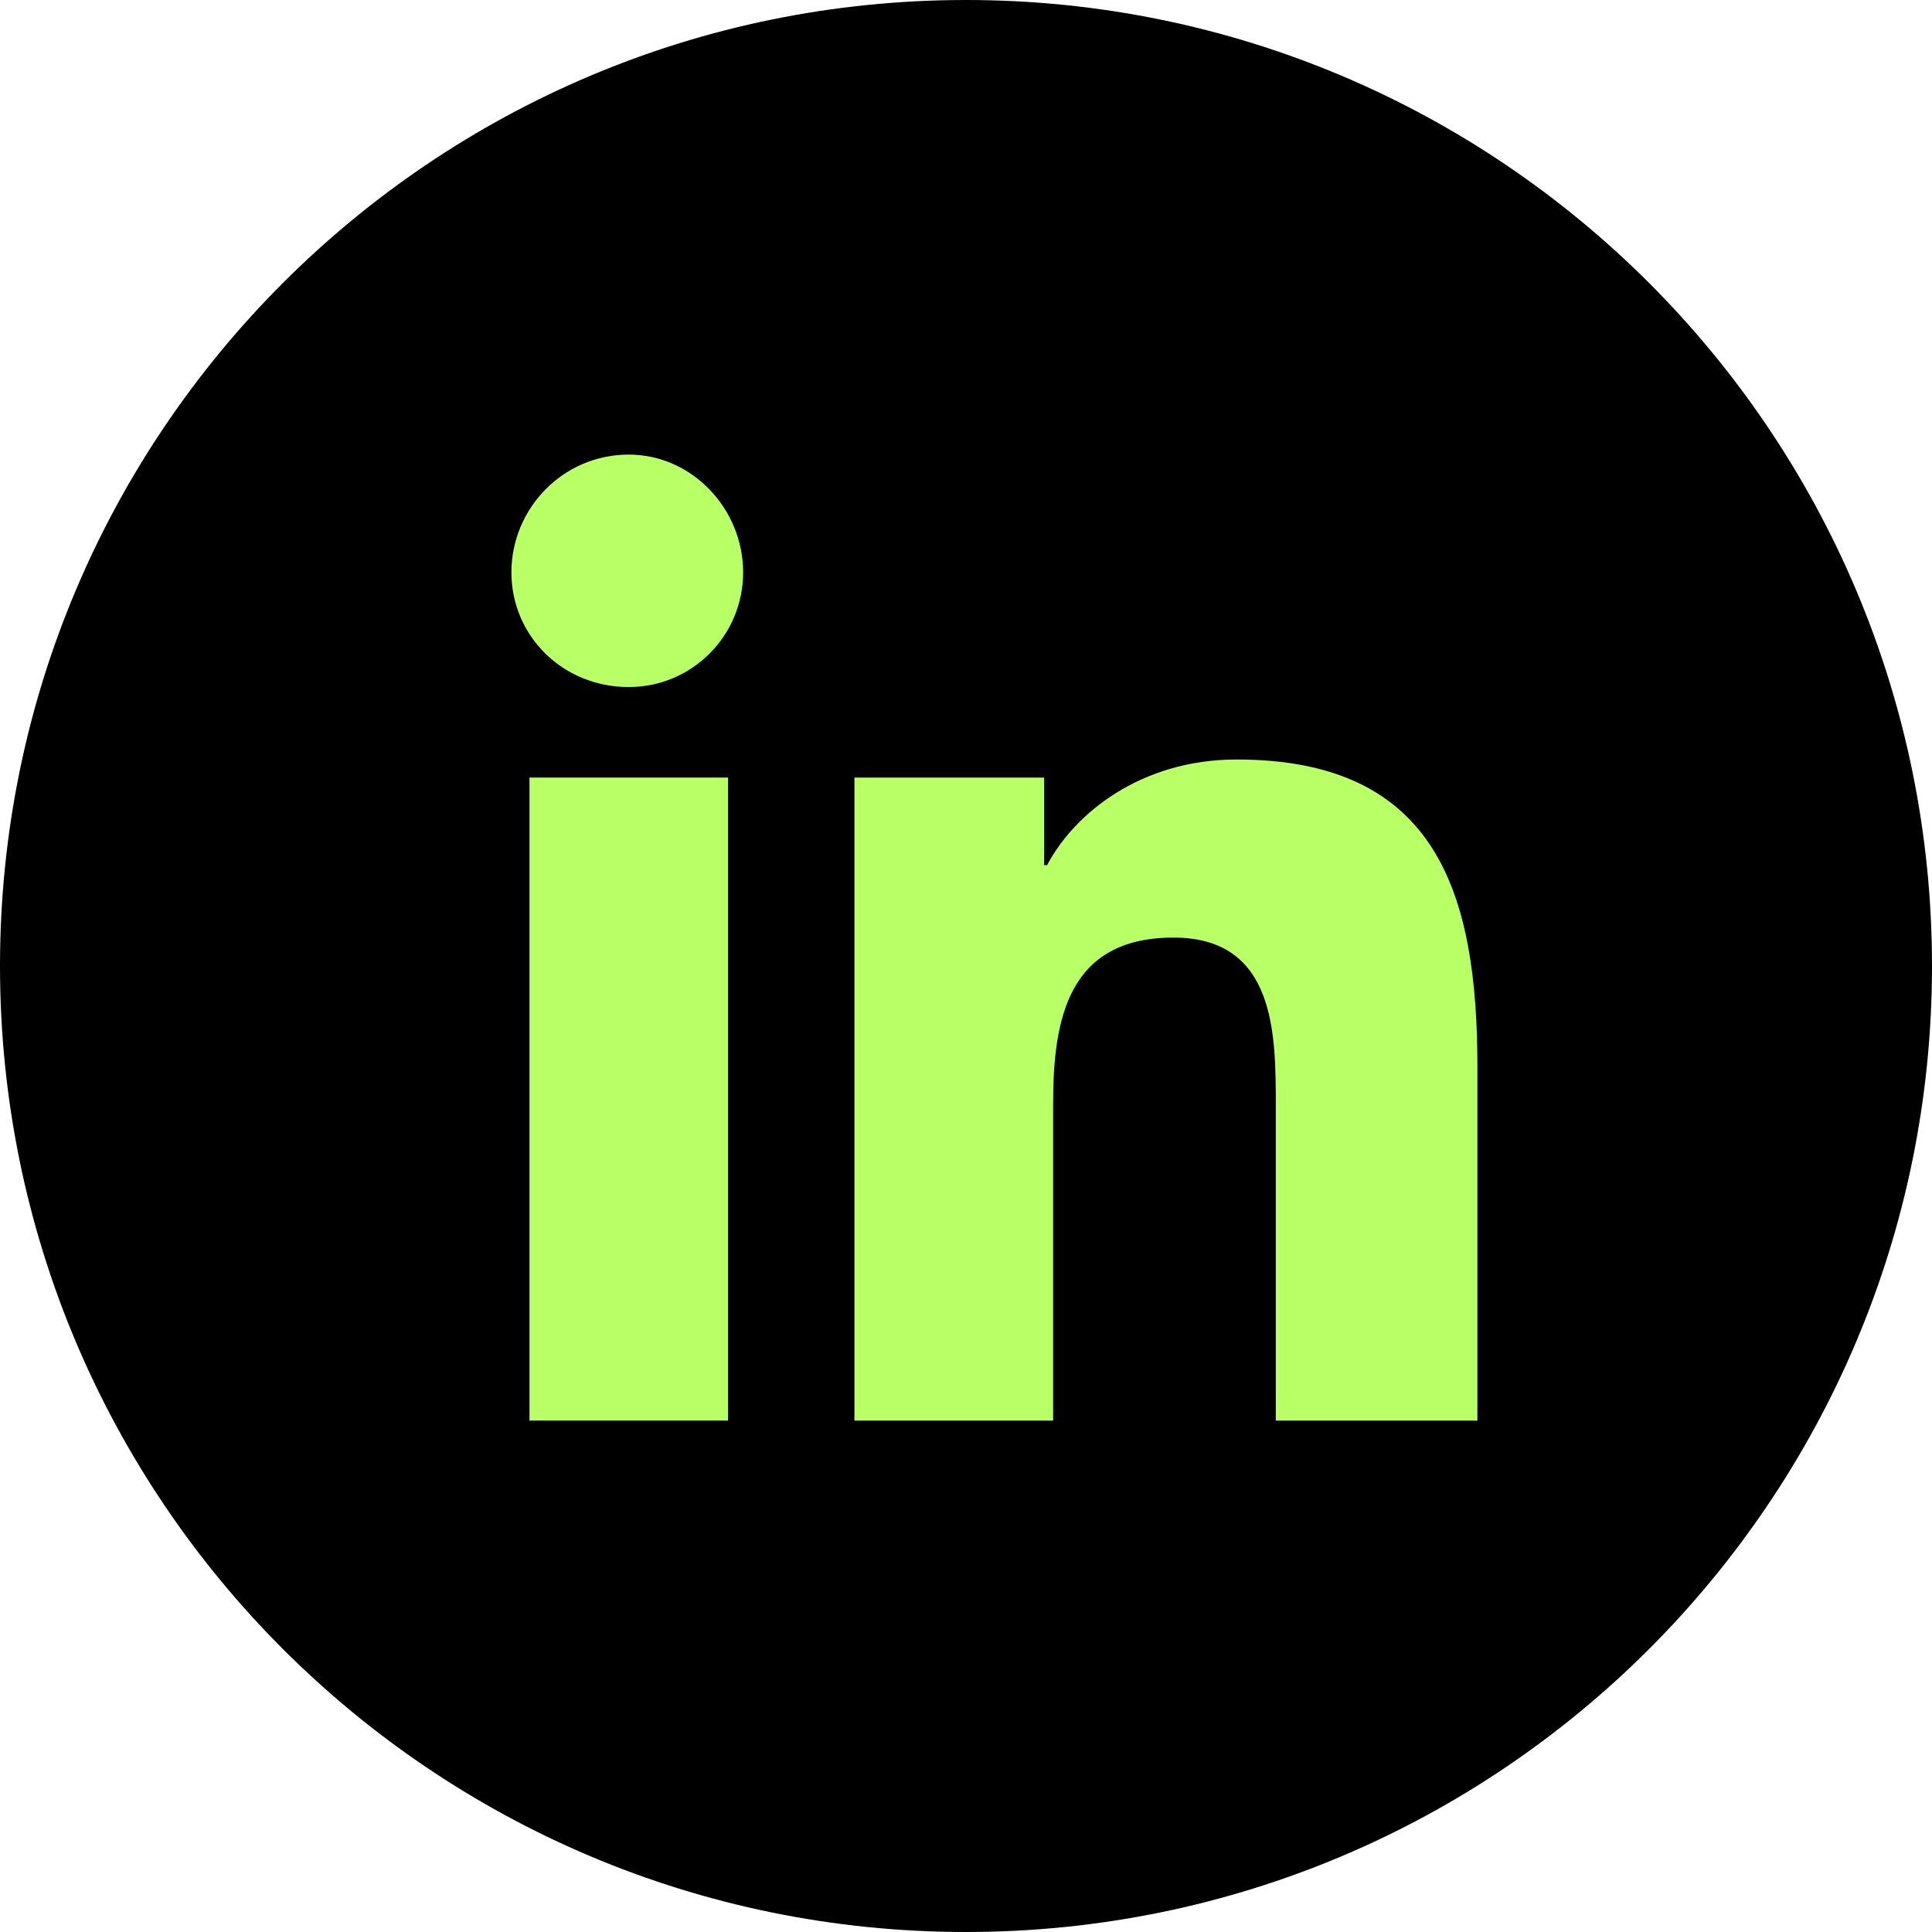
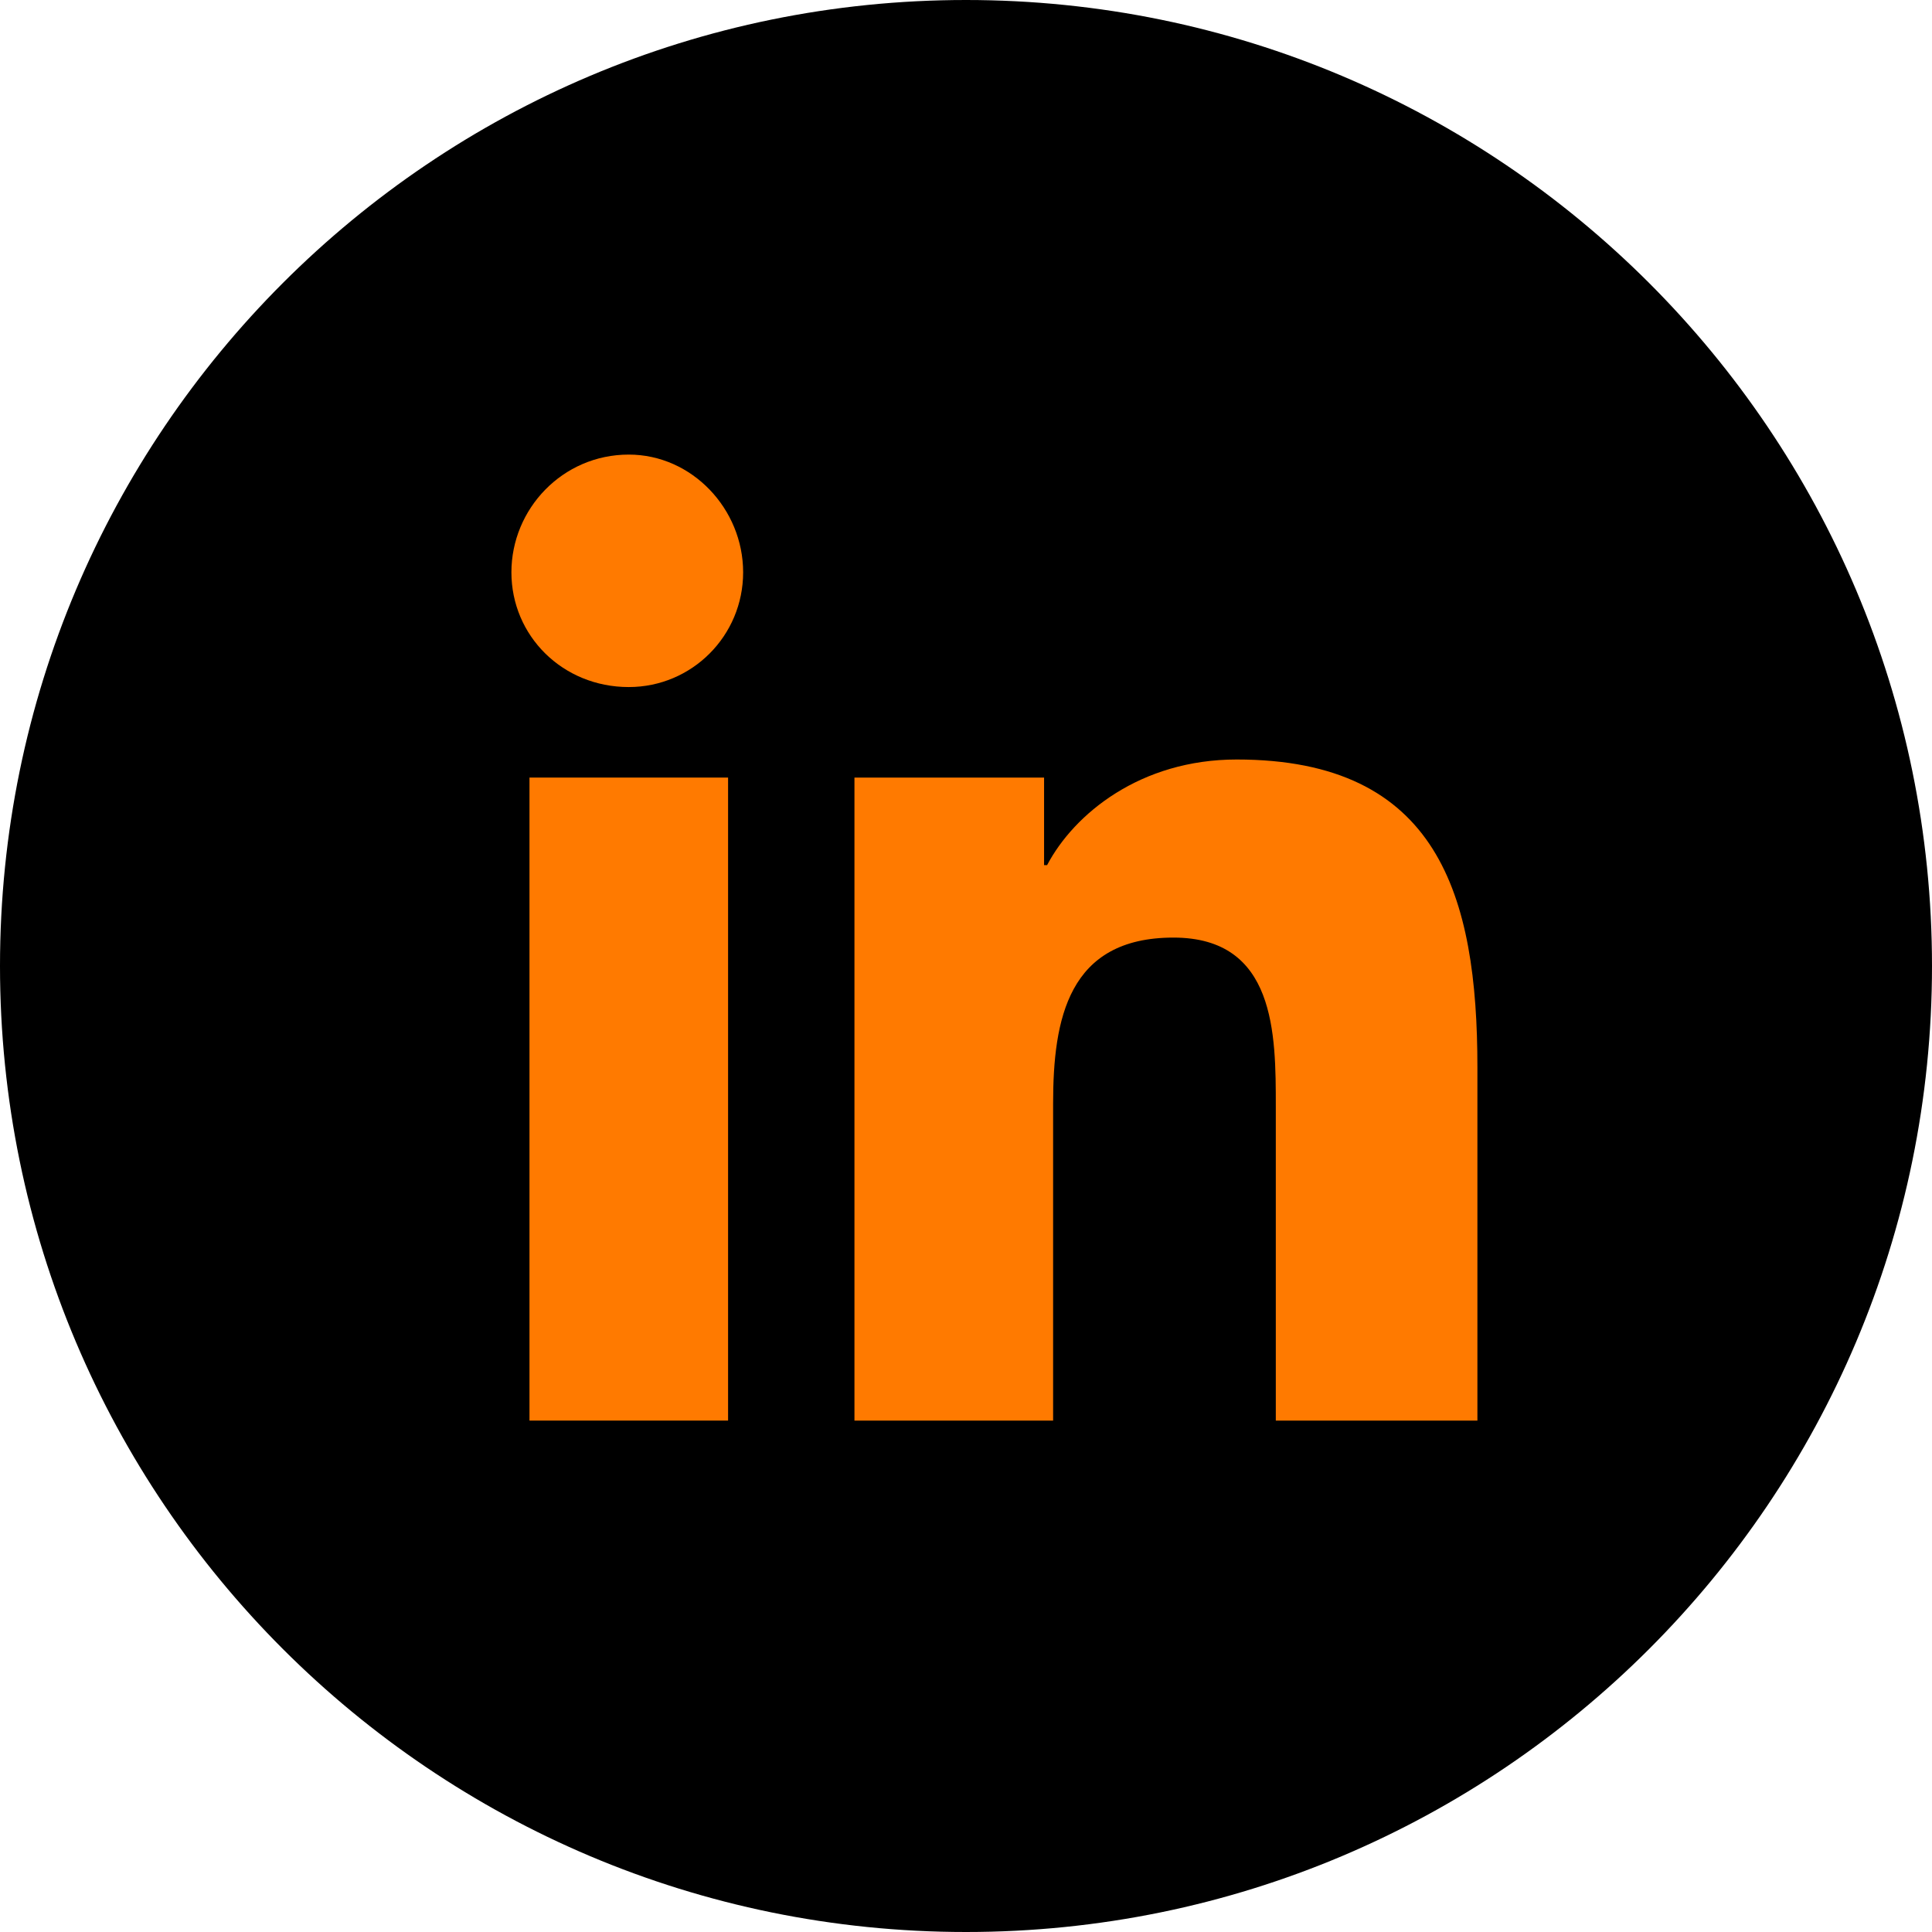
<svg xmlns="http://www.w3.org/2000/svg" width="34" height="34" viewBox="0 0 34 34" fill="none">
  <circle cx="17" cy="17" r="17" fill="black" />
-   <path d="M9.318 25H12.813V13.684H9.318V25Z" fill="#B9FF66" />
-   <path d="M9 10.072C9 11.188 9.9 12.091 11.065 12.091C12.178 12.091 13.078 11.188 13.078 10.072C13.078 8.956 12.178 8 11.065 8C9.9 8 9 8.956 9 10.072Z" fill="#B9FF66" />
-   <path d="M22.452 25H26V18.784C26 15.756 25.311 13.366 21.763 13.366C20.069 13.366 18.903 14.322 18.427 15.225H18.374V13.684H15.037V25H18.533V19.422C18.533 17.934 18.797 16.5 20.651 16.5C22.452 16.5 22.452 18.2 22.452 19.475V25Z" fill="#B9FF66" />
+   <path d="M9.318 25H12.813V13.684H9.318V25Z" fill="#FF7A00" />
+   <path d="M9 10.072C9 11.188 9.9 12.091 11.065 12.091C12.178 12.091 13.078 11.188 13.078 10.072C13.078 8.956 12.178 8 11.065 8C9.9 8 9 8.956 9 10.072Z" fill="#FF7A00" />
+   <path d="M22.452 25H26V18.784C26 15.756 25.311 13.366 21.763 13.366C20.069 13.366 18.903 14.322 18.427 15.225H18.374V13.684H15.037V25H18.533V19.422C18.533 17.934 18.797 16.5 20.651 16.5C22.452 16.5 22.452 18.2 22.452 19.475V25Z" fill="#FF7A00" />
</svg>
